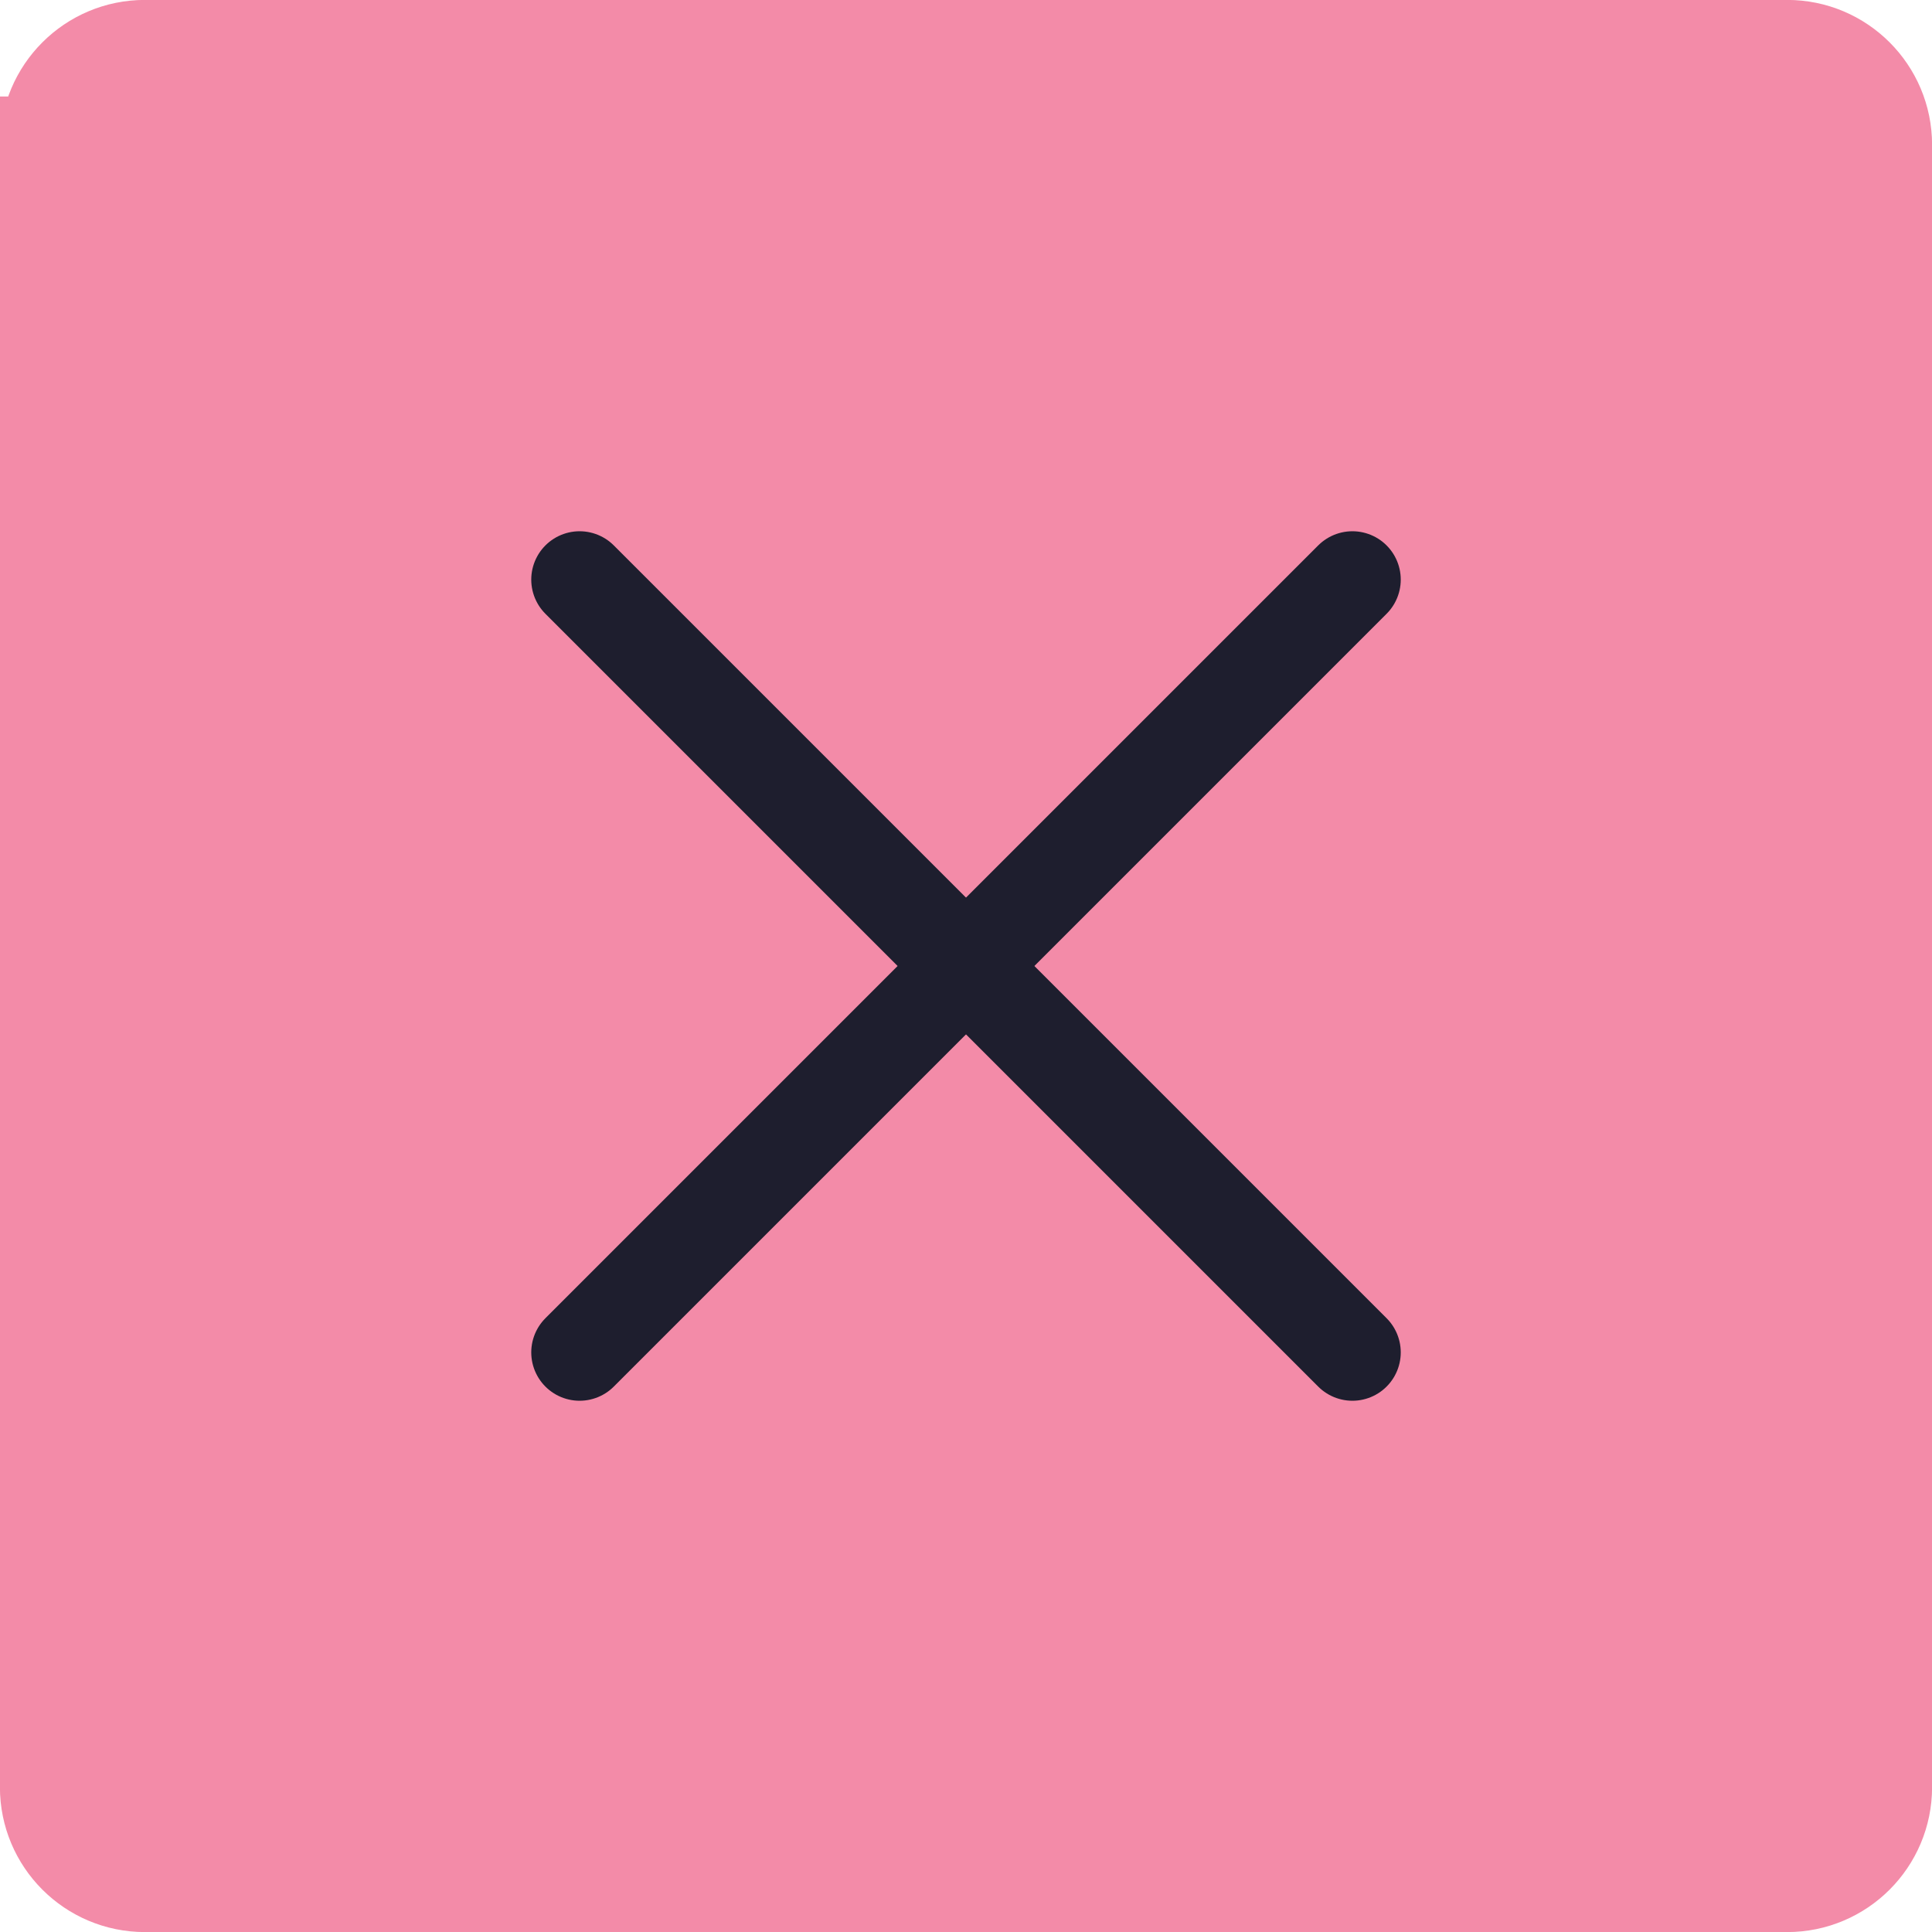
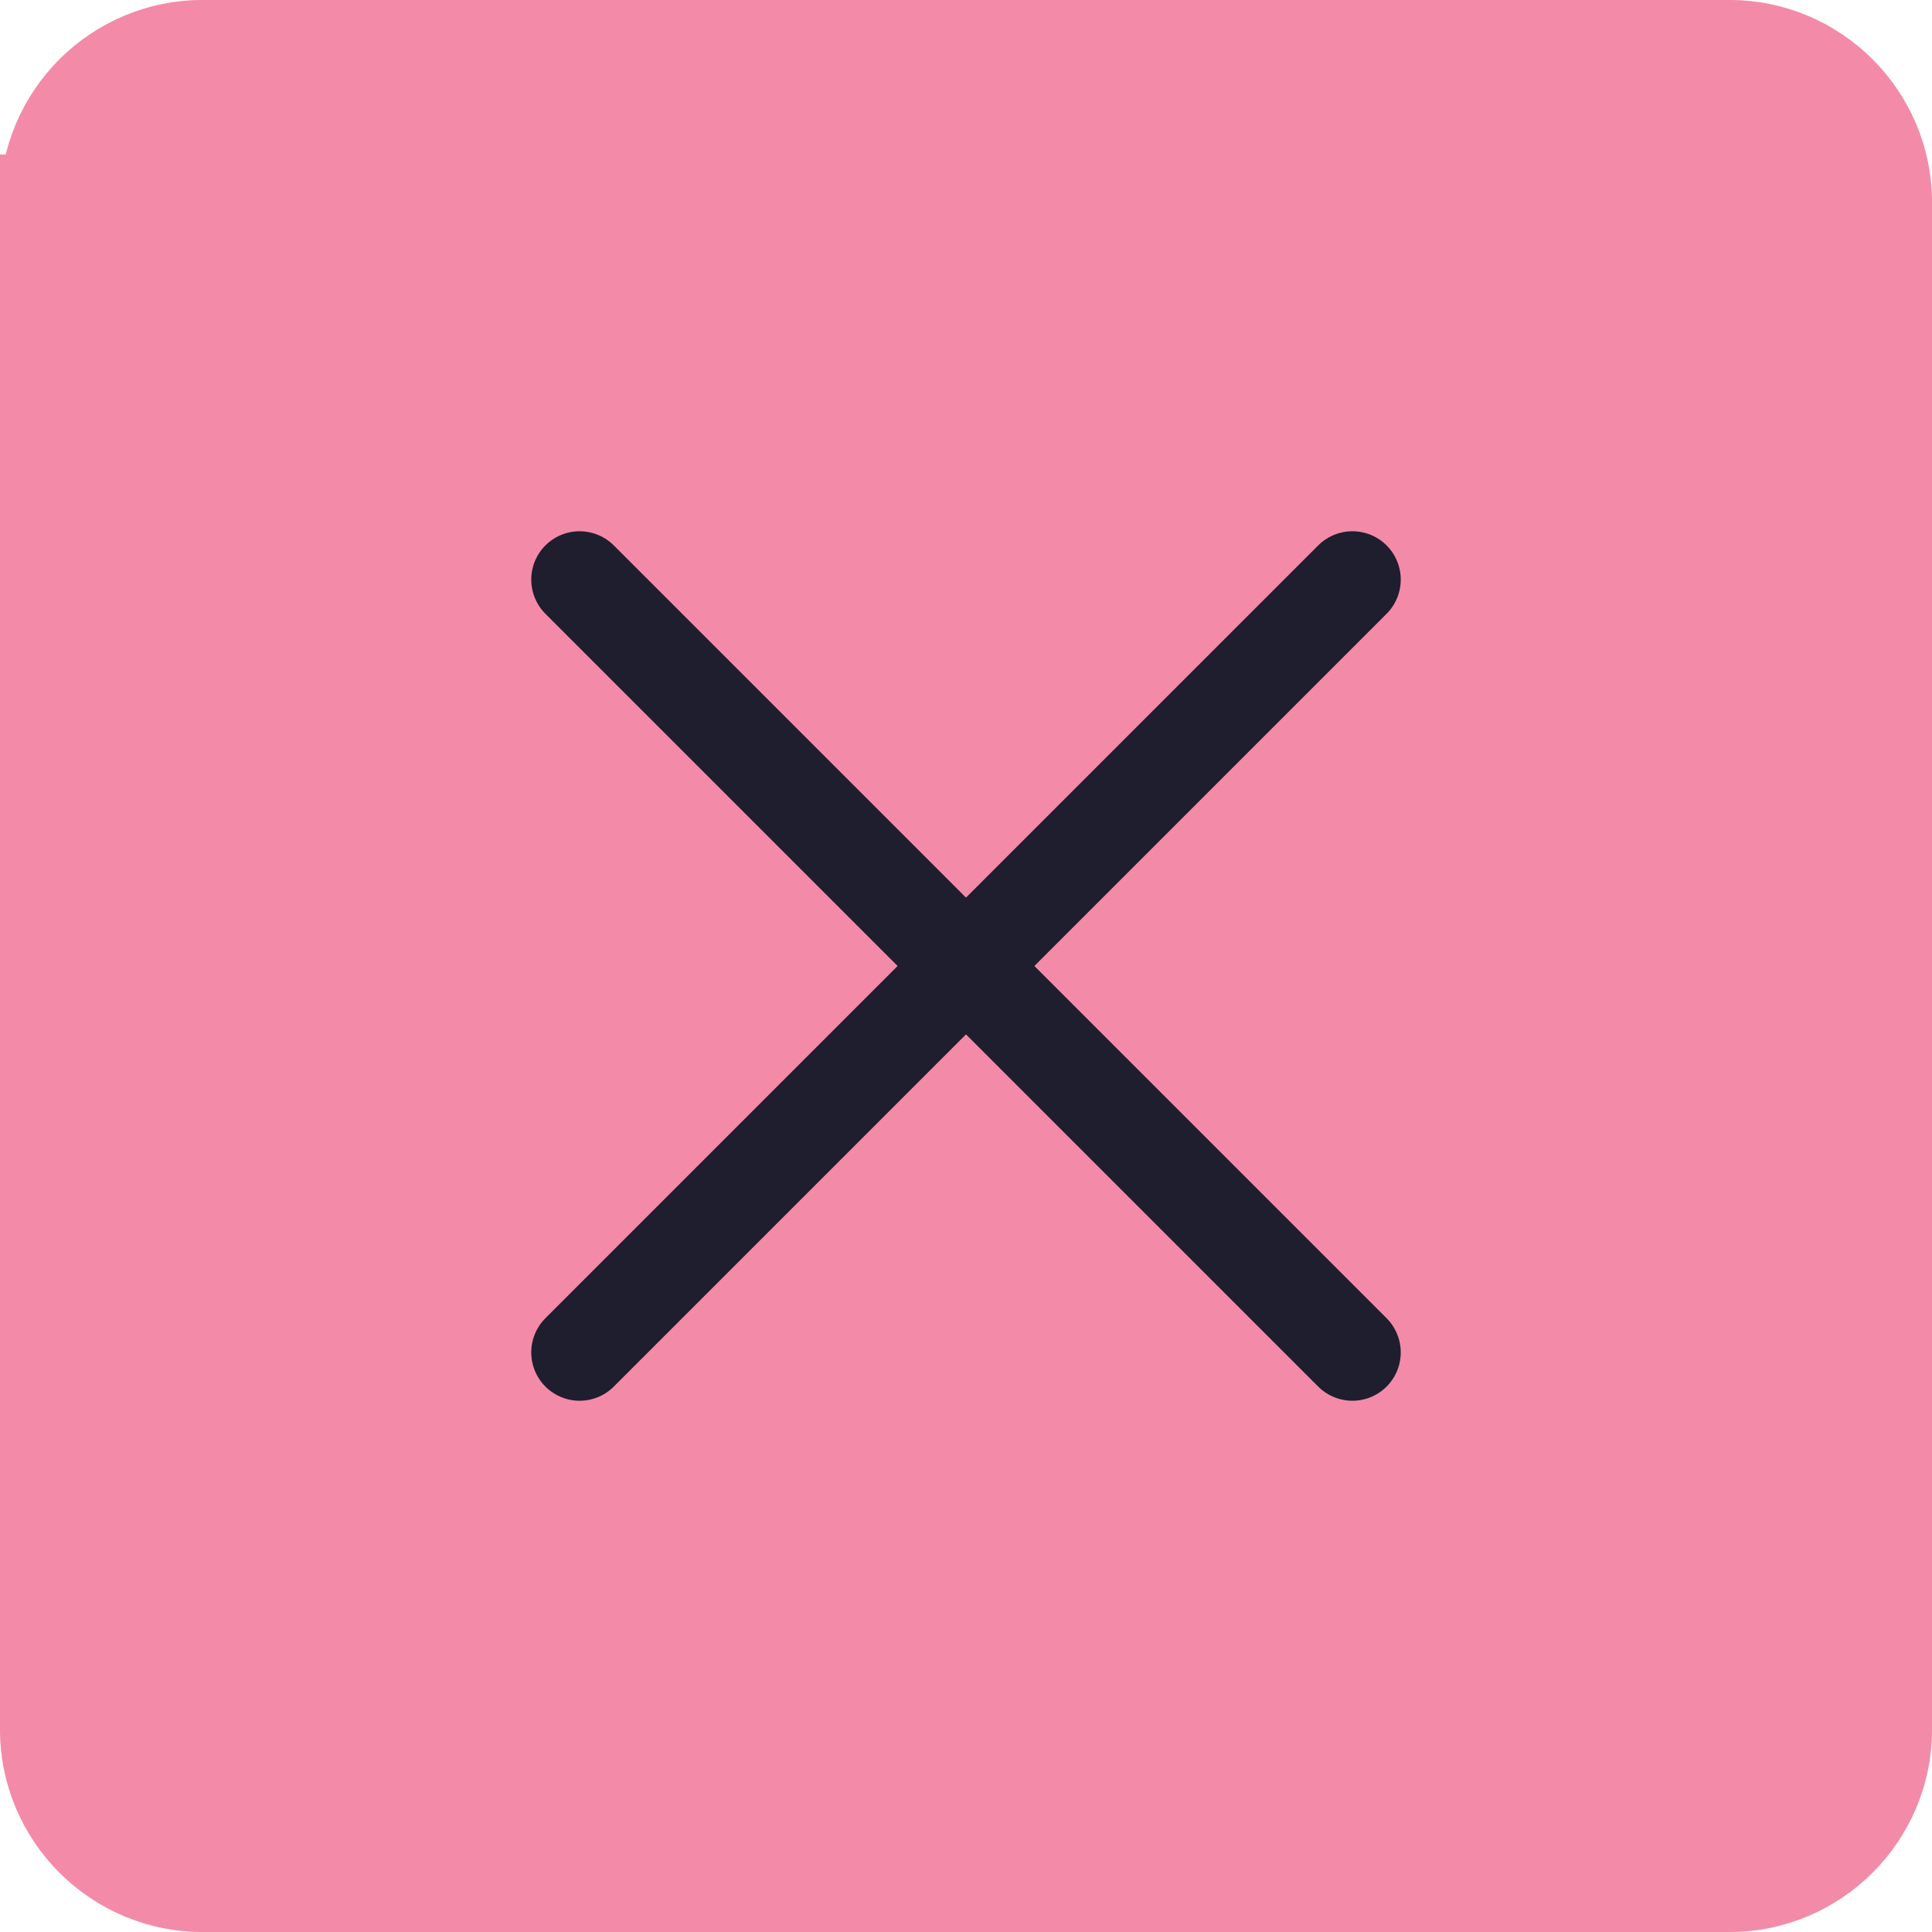
<svg xmlns="http://www.w3.org/2000/svg" viewBox="0 0 50 50" version="1.2" baseProfile="tiny">
  <defs>
</defs>
  <g fill="none" stroke="black" stroke-width="1" fill-rule="evenodd" stroke-linecap="square" stroke-linejoin="bevel">
    <g fill="none" stroke="#000000" stroke-opacity="1" stroke-width="1" stroke-linecap="square" stroke-linejoin="bevel" transform="matrix(1,0,0,1,0,0)" font-family="Noto Sans" font-size="10" font-weight="400" font-style="normal">
</g>
    <g fill="#f38ba8" fill-opacity="1" stroke="#f38ba8" stroke-opacity="1" stroke-width="2.502" stroke-linecap="square" stroke-linejoin="bevel" transform="matrix(1,0,0,1,2.5,2.5)" font-family="Noto Sans" font-size="10" font-weight="400" font-style="normal">
-       <path vector-effect="none" fill-rule="evenodd" d="M-1.251,1.249 C-1.251,-0.132 -0.132,-1.251 1.249,-1.251 L43.751,-1.251 C45.132,-1.251 46.251,-0.132 46.251,1.249 L46.251,43.751 C46.251,45.132 45.132,46.251 43.751,46.251 L1.249,46.251 C-0.132,46.251 -1.251,45.132 -1.251,43.751 L-1.251,1.249" />
+       <path vector-effect="none" fill-rule="evenodd" d="M-1.251,2.749 C-1.251,0.54 0.54,-1.251 2.749,-1.251 L42.251,-1.251 C44.46,-1.251 46.251,0.54 46.251,2.749 L46.251,42.251 C46.251,44.46 44.46,46.251 42.251,46.251 L2.749,46.251 C0.54,46.251 -1.251,44.46 -1.251,42.251 L-1.251,2.749" />
    </g>
    <g fill="none" stroke="#000000" stroke-opacity="1" stroke-width="1" stroke-linecap="square" stroke-linejoin="bevel" transform="matrix(1,0,0,1,0,0)" font-family="Noto Sans" font-size="10" font-weight="400" font-style="normal">
</g>
    <g fill="none" stroke="#1e1e2e" stroke-opacity="1" stroke-width="1.001" stroke-linecap="square" stroke-linejoin="bevel" transform="matrix(2.5,0,0,2.5,2.5,2.5)" font-family="Noto Sans" font-size="10" font-weight="400" font-style="normal">
</g>
    <g fill="none" stroke="#1e1e2e" stroke-opacity="1" stroke-width="1.001" stroke-linecap="round" stroke-linejoin="miter" stroke-miterlimit="2" transform="matrix(2.5,0,0,2.5,2.5,2.5)" font-family="Noto Sans" font-size="10" font-weight="400" font-style="normal">
      <polyline fill="none" vector-effect="none" points="5,5 13,13 " />
      <polyline fill="none" vector-effect="none" points="13,5 5,13 " />
    </g>
    <g fill="none" stroke="#1e1e2e" stroke-opacity="1" stroke-width="1.001" stroke-linecap="square" stroke-linejoin="bevel" transform="matrix(2.5,0,0,2.5,2.5,2.5)" font-family="Noto Sans" font-size="10" font-weight="400" font-style="normal">
</g>
    <g fill="none" stroke="#000000" stroke-opacity="1" stroke-width="1" stroke-linecap="square" stroke-linejoin="bevel" transform="matrix(1,0,0,1,0,0)" font-family="Noto Sans" font-size="10" font-weight="400" font-style="normal">
</g>
  </g>
</svg>
